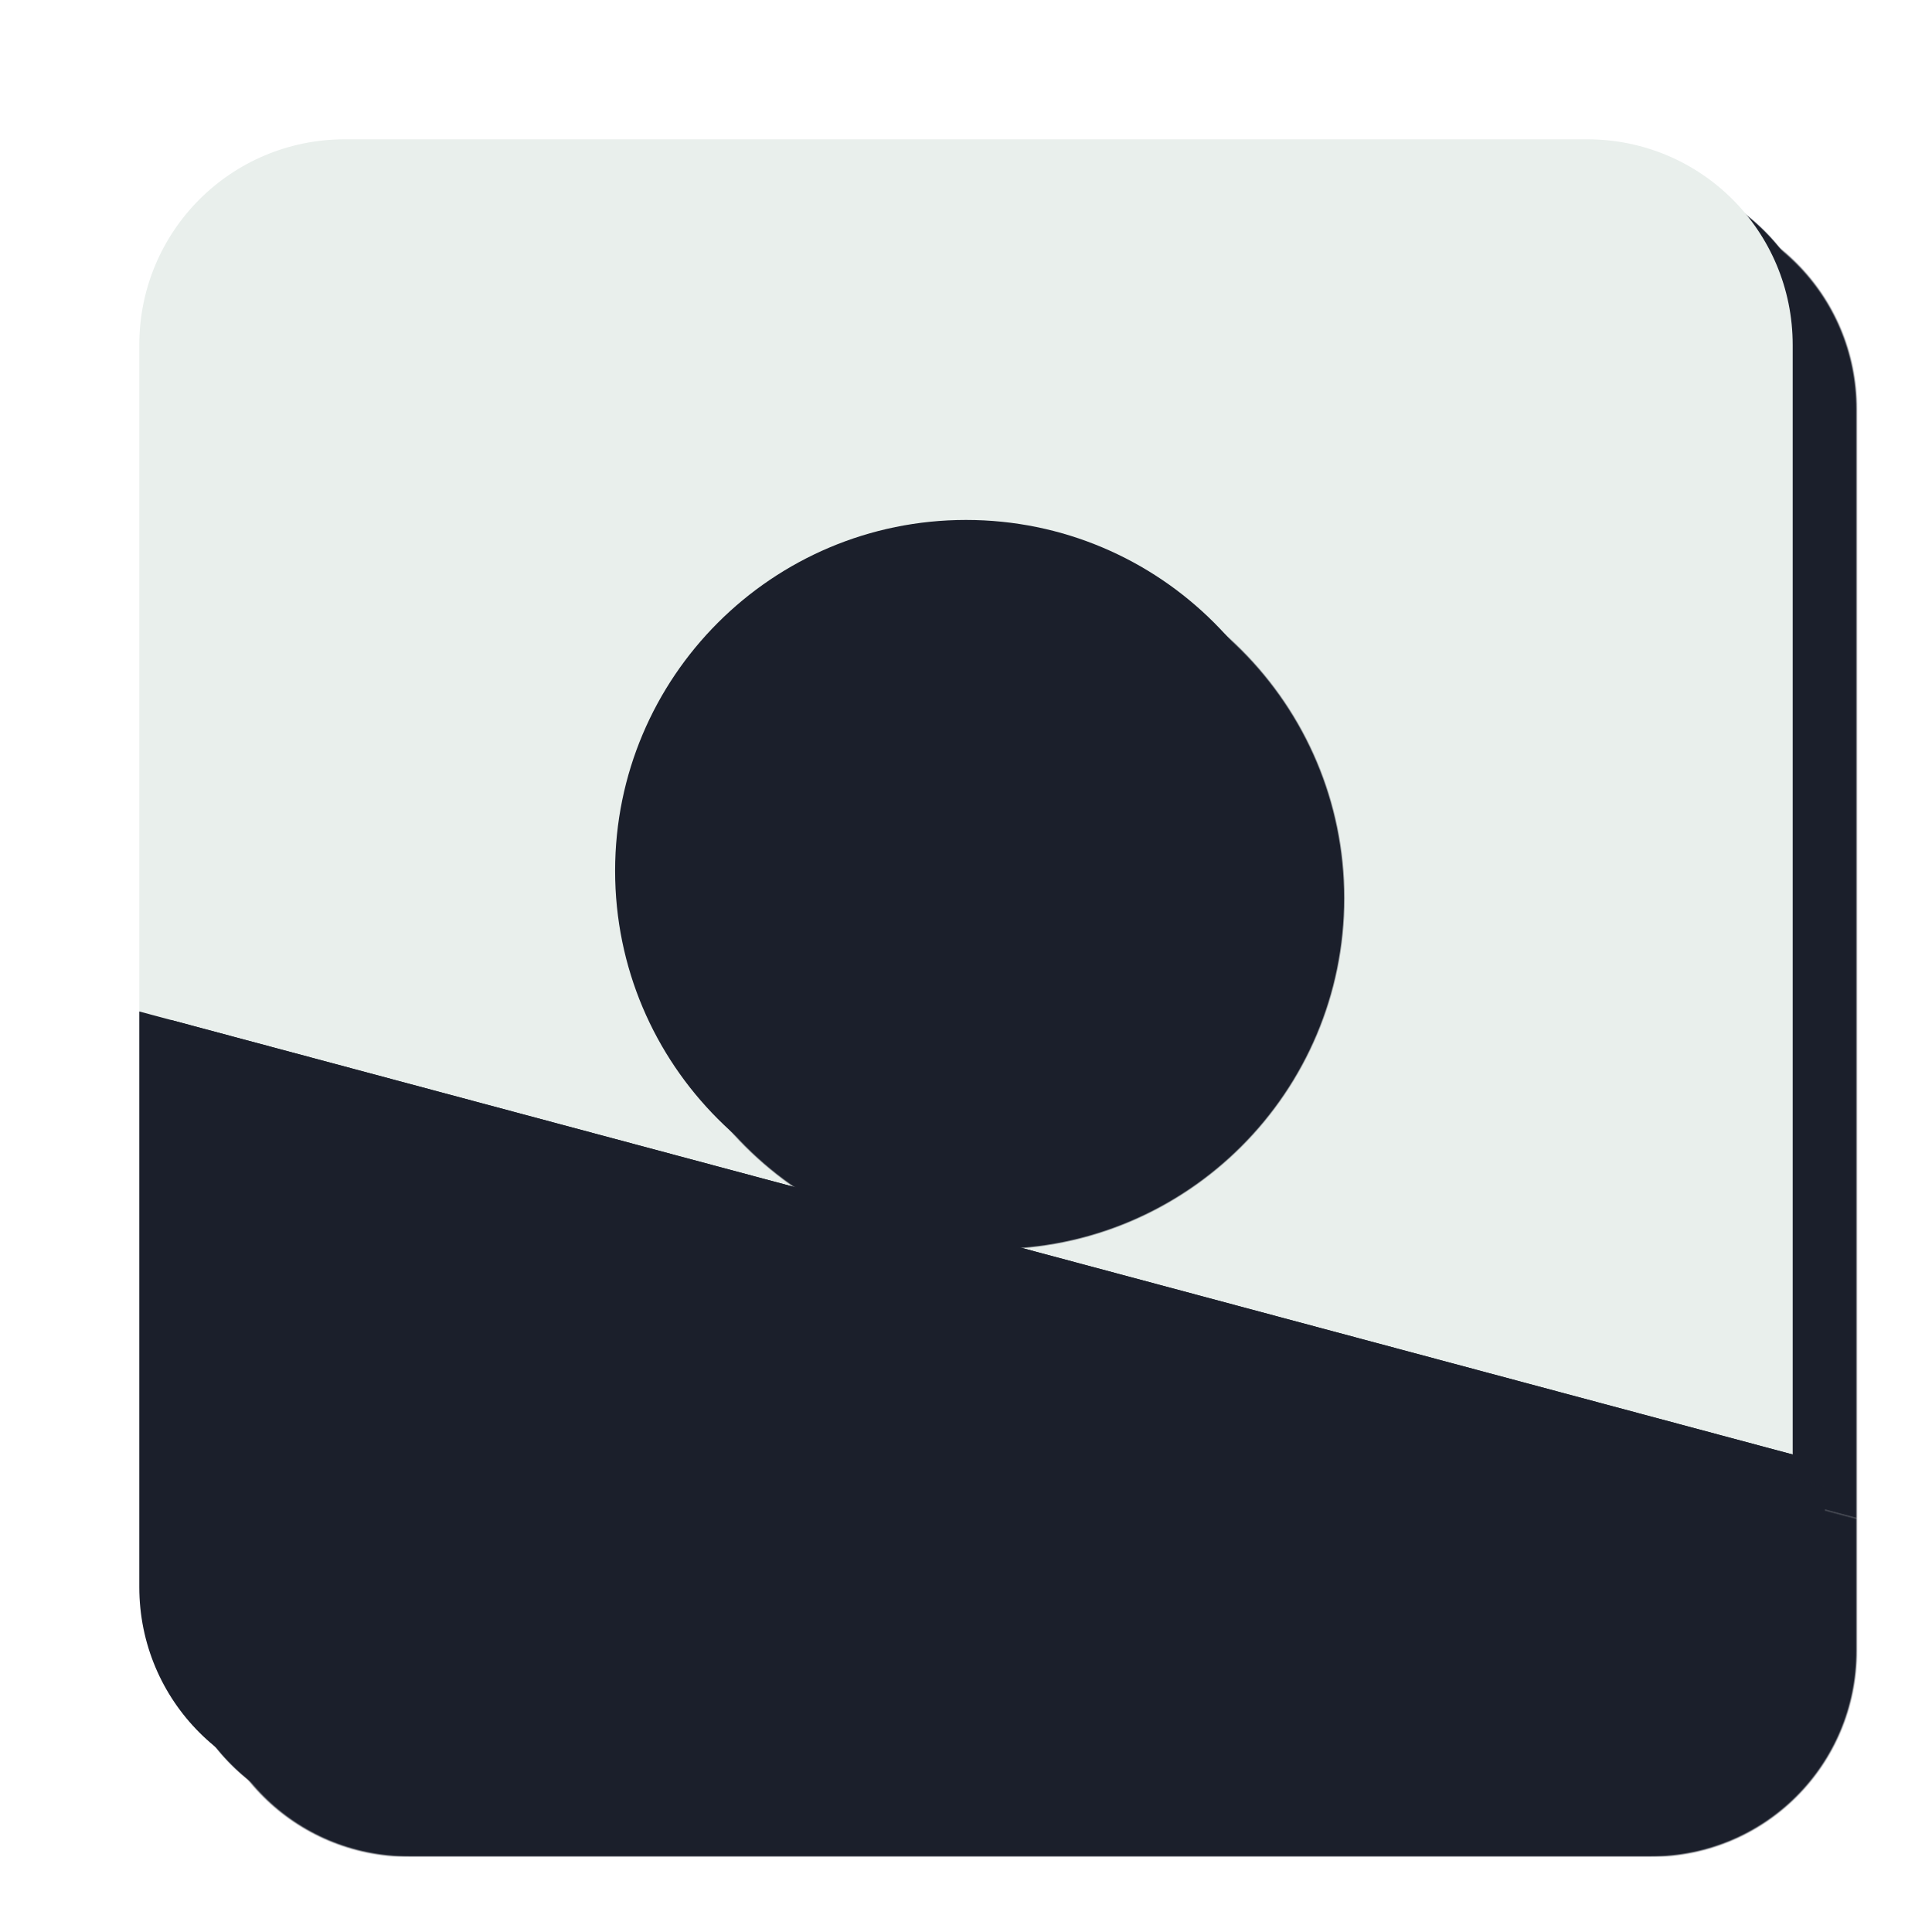
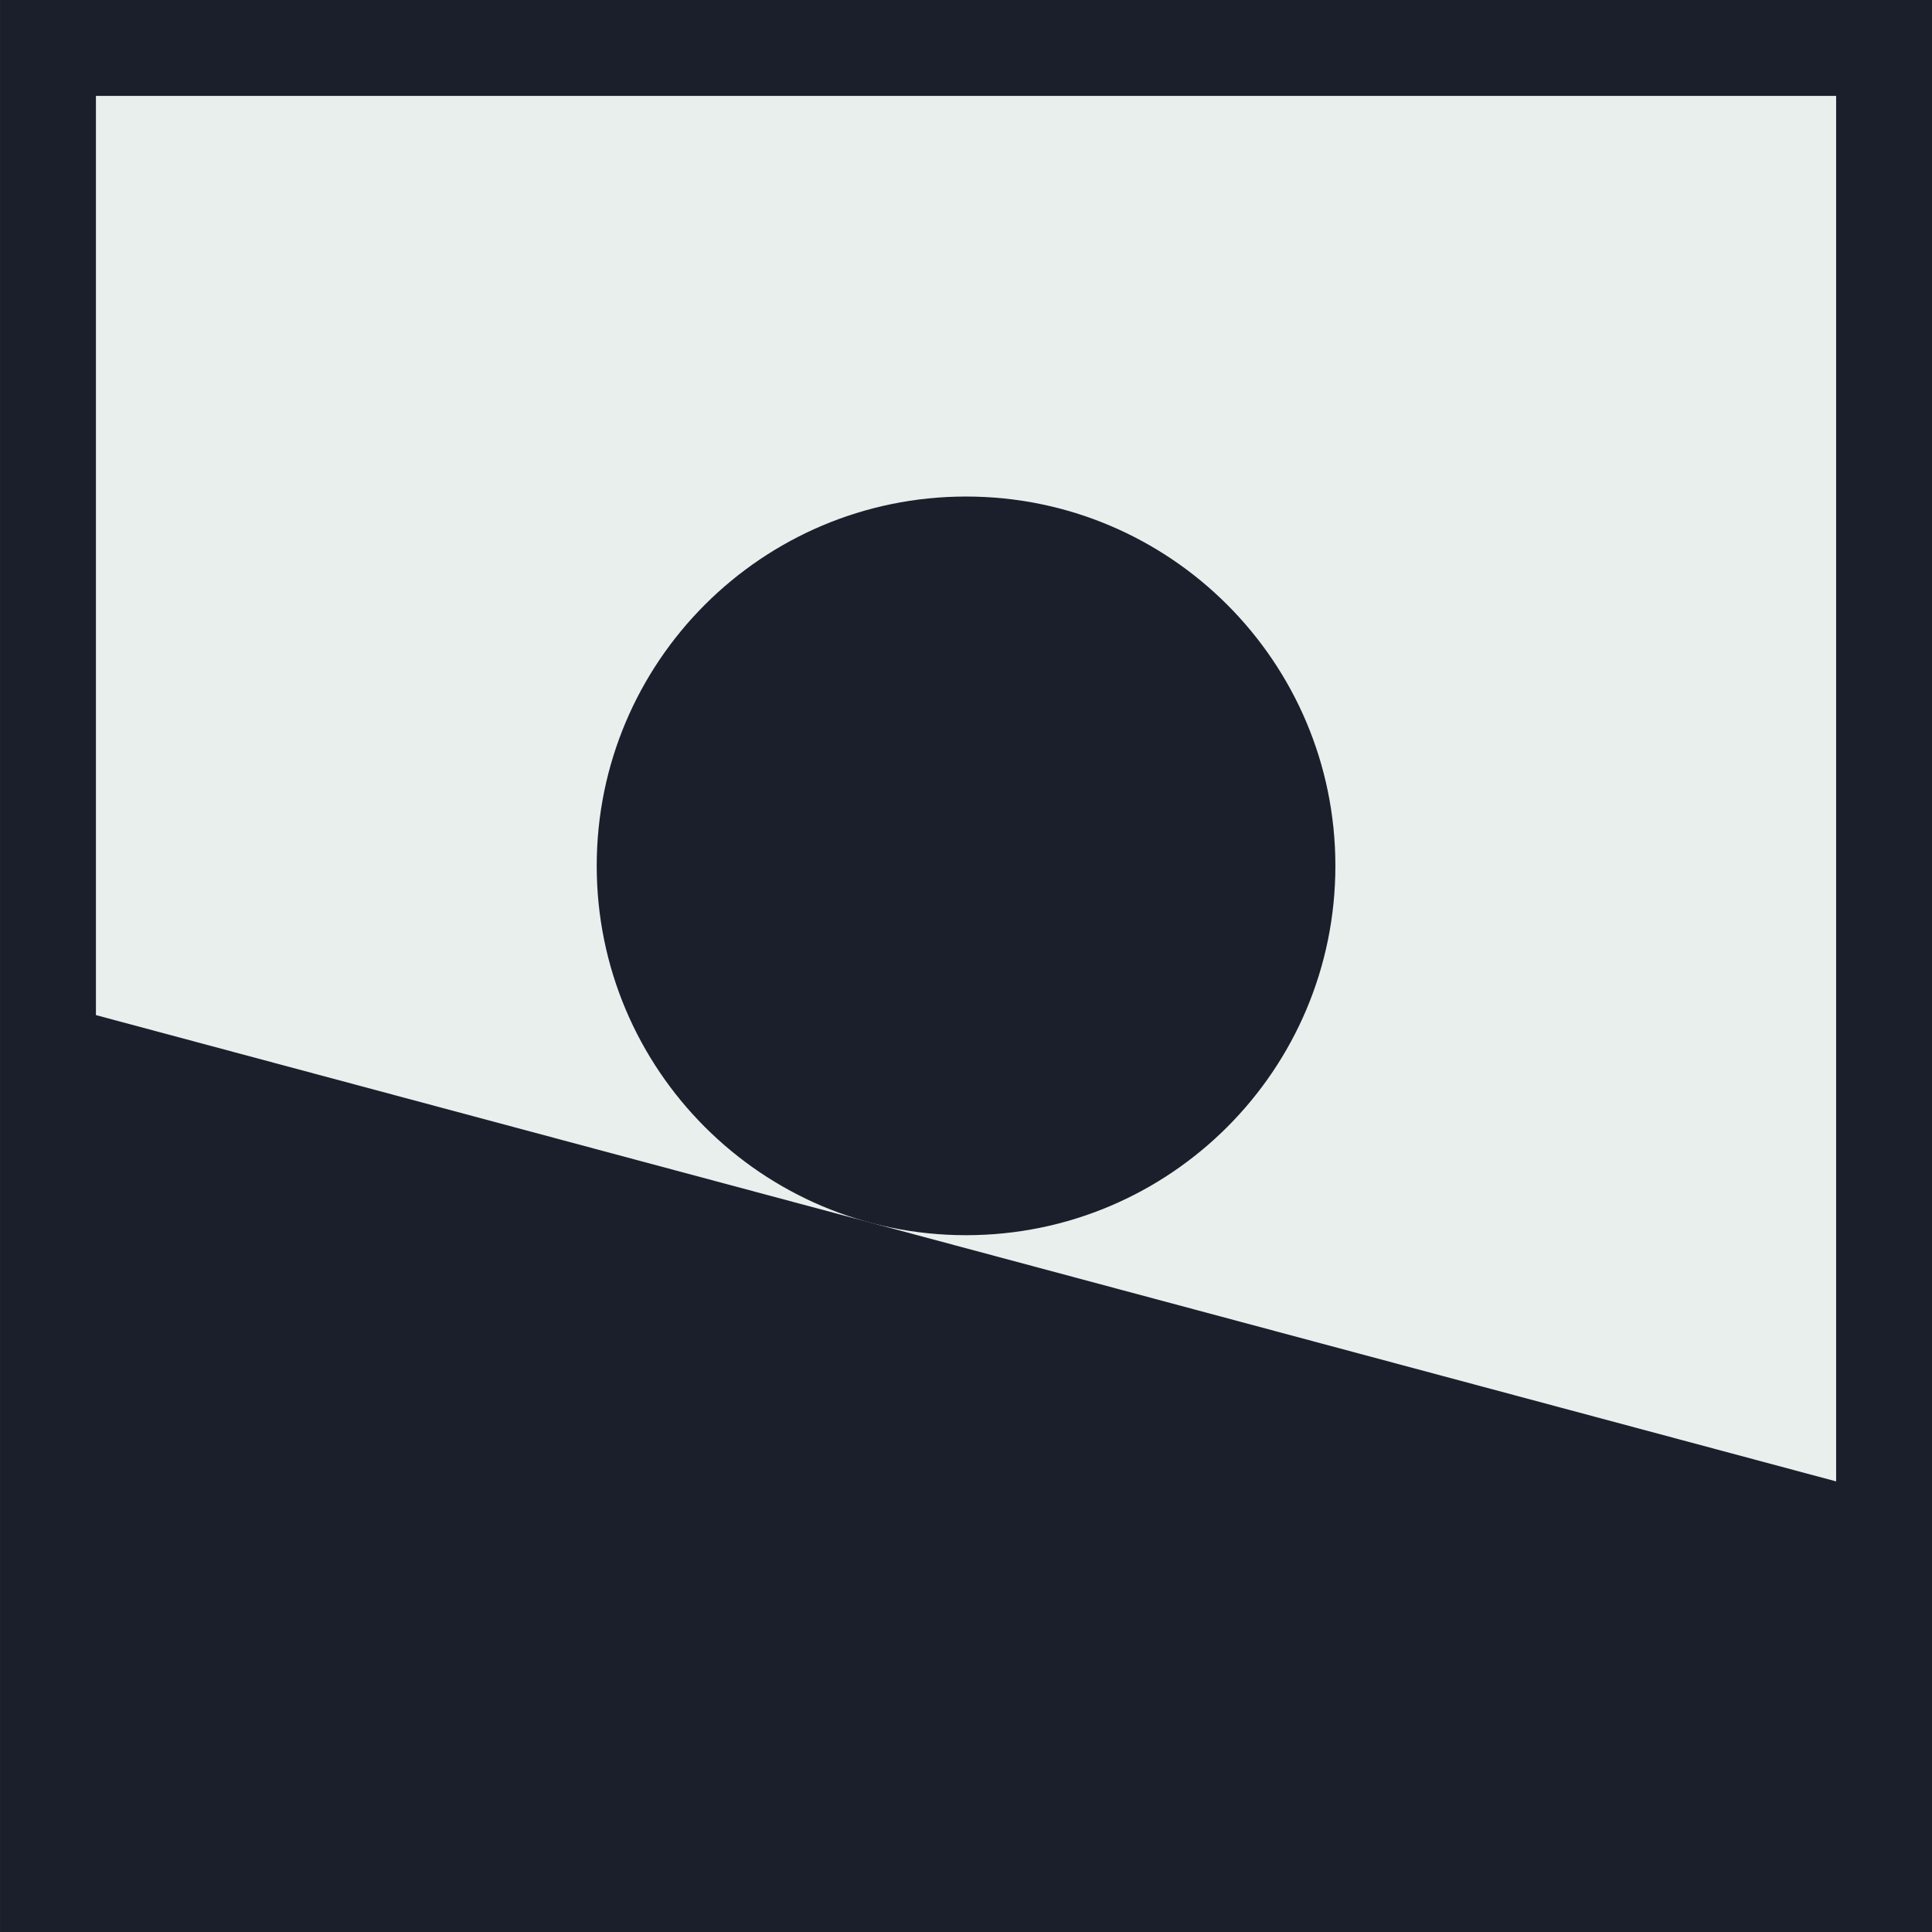
- <svg xmlns="http://www.w3.org/2000/svg" width="60.429mm" height="60.429mm" viewBox="0 0 60.429 60.429" version="1.1" id="svg1">
-   <defs id="defs1">
-     <clipPath clipPathUnits="userSpaceOnUse" id="clipPath3">
-       <g id="use3" style="stroke:#1b1f2b;stroke-width:0;stroke-dasharray:none;stroke-opacity:1" />
-     </clipPath>
-     <filter style="color-interpolation-filters:sRGB;" id="filter76" x="-0.112" y="0" width="17.835" height="1.041">
-       <feFlood result="flood" in="SourceGraphic" flood-opacity="1" flood-color="rgb(27,31,43)" id="feFlood75" />
-       <feGaussianBlur result="blur" in="SourceGraphic" stdDeviation="0" id="feGaussianBlur75" />
-       <feOffset result="offset" in="blur" dx="1" dy="1" id="feOffset75" />
-       <feComposite result="comp1" operator="in" in="flood" in2="offset" id="feComposite75" />
-       <feComposite result="comp2" operator="over" in="SourceGraphic" in2="comp1" id="feComposite76" />
-     </filter>
-   </defs>
-   <g id="layer1" style="filter:url(#filter76)">
-     <path d="m 10.791,4.357 c -3.564,0 -6.434,2.87 -6.434,6.434 V 31.637 L 56.072,45.494 V 10.791 c 0,-3.564 -2.869,-6.434 -6.433,-6.434 z" style="fill:#e9efec;stroke:#1b1f2b;stroke-width:0;filter:url(#filter76)" id="path2" />
-     <circle style="filter:url(#filter76);fill:#1b1f2b;fill-opacity:1;stroke-width:0.932" id="path1" cx="30.215" cy="26.737" r="12.825" transform="matrix(0.8557975,0,0,0.8557975,4.357005,4.357005)" />
-     <path d="M 56.072,45.494 4.357,31.637 v 18.001 c 0,3.564 2.87,6.433 6.434,6.433 h 38.848 c 3.564,0 6.433,-2.869 6.433,-6.433 z" style="opacity:1;fill:#1b1f2b;stroke-width:0.051;stroke-dasharray:0.103, 0.051;filter:url(#filter76)" id="path3" />
-     <text xml:space="preserve" style="font-style:italic;font-size:25.013px;font-family:serif;-inkscape-font-specification:'serif Italic';display:none;opacity:1;fill:#1b1f2b;fill-opacity:1;stroke:#1b1f2b;stroke-width:0;stroke-dasharray:none;stroke-opacity:1" x="70.866" y="39.224" id="text76">
-       <tspan id="tspan76" style="font-style:normal;font-variant:normal;font-weight:bold;font-stretch:normal;font-family:montserrat;-inkscape-font-specification:'montserrat Bold';stroke-width:0" x="70.866" y="39.224">MIN SPACE</tspan>
-     </text>
+ <svg xmlns="http://www.w3.org/2000/svg" width="31.982mm" height="31.982mm" version="1.1" viewBox="0 0 31.982 31.982">
+   <g transform="translate(-27.489 -17.598)" filter="url(#filter76)">
+     <g transform="matrix(.86923 0 0 .86923 .8435 7.3258)" stroke-width="3.653">
+       <rect x="32.481" y="13.644" width="33.141" height="33.141" fill="#e9efec" stroke="#1b1f2b" stroke-linecap="square" stroke-width="3.653" style="font-variation-settings:'wght' 724;paint-order:stroke fill markers" />
+       <path d="m67.209 40.455-36.316-9.731v17.159h36.316z" fill="#1b1f2b" style="font-variation-settings:'wght' 724" />
+       <path transform="matrix(.54843 0 0 .54843 32.481 13.644)" d="m43.04 26.737a12.825 12.825 0 0 1-12.825 12.825 12.825 12.825 0 0 1-12.825-12.825 12.825 12.825 0 0 1 12.825-12.825 12.825 12.825 0 0 1 12.825 12.825z" fill="#1b1f2b" stroke-width="6.66" />
+     </g>
  </g>
</svg>
